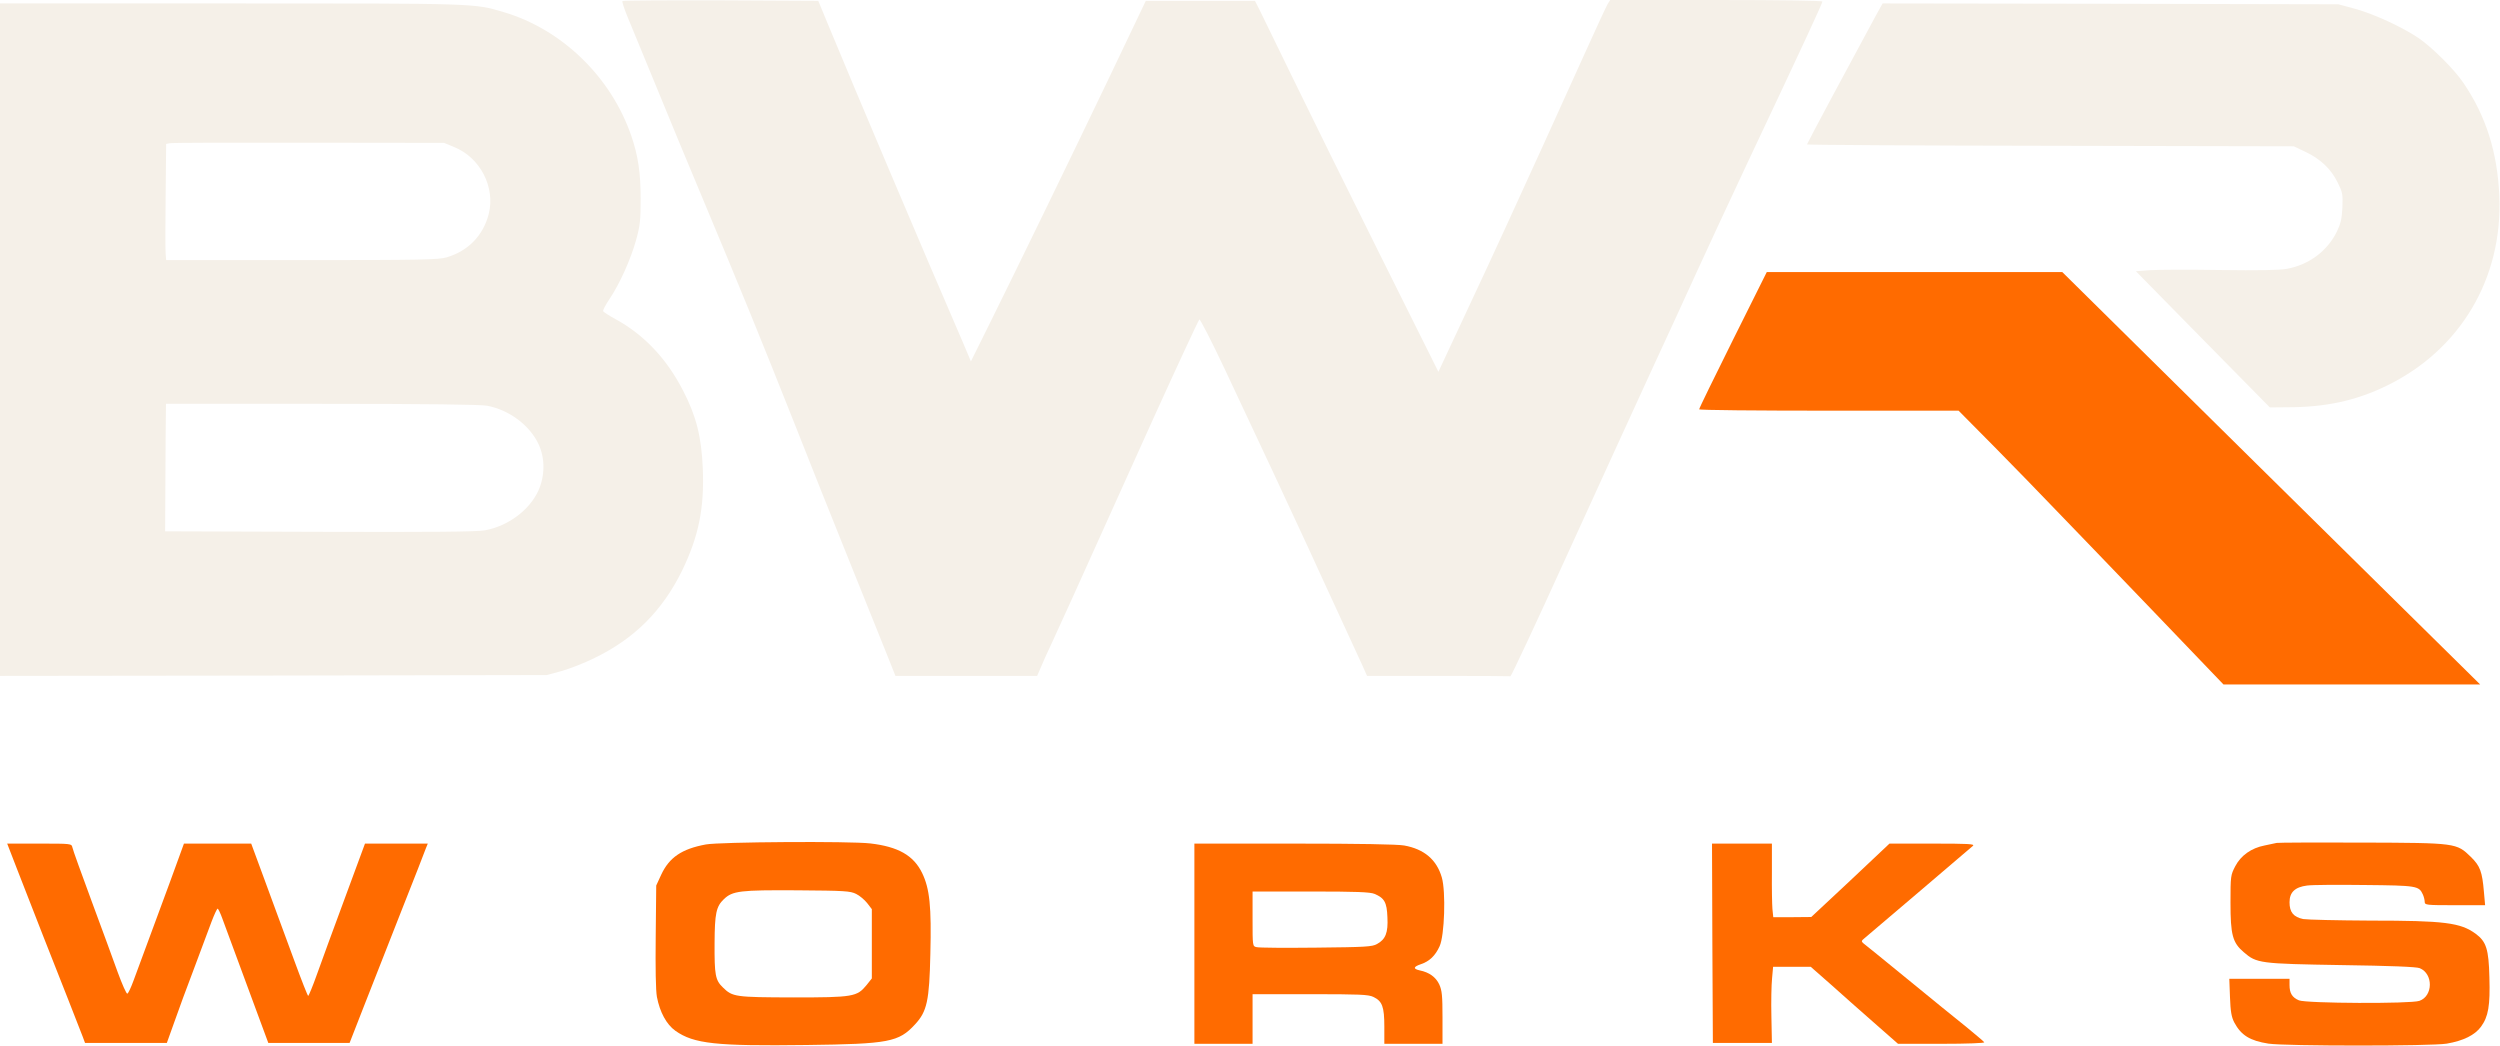
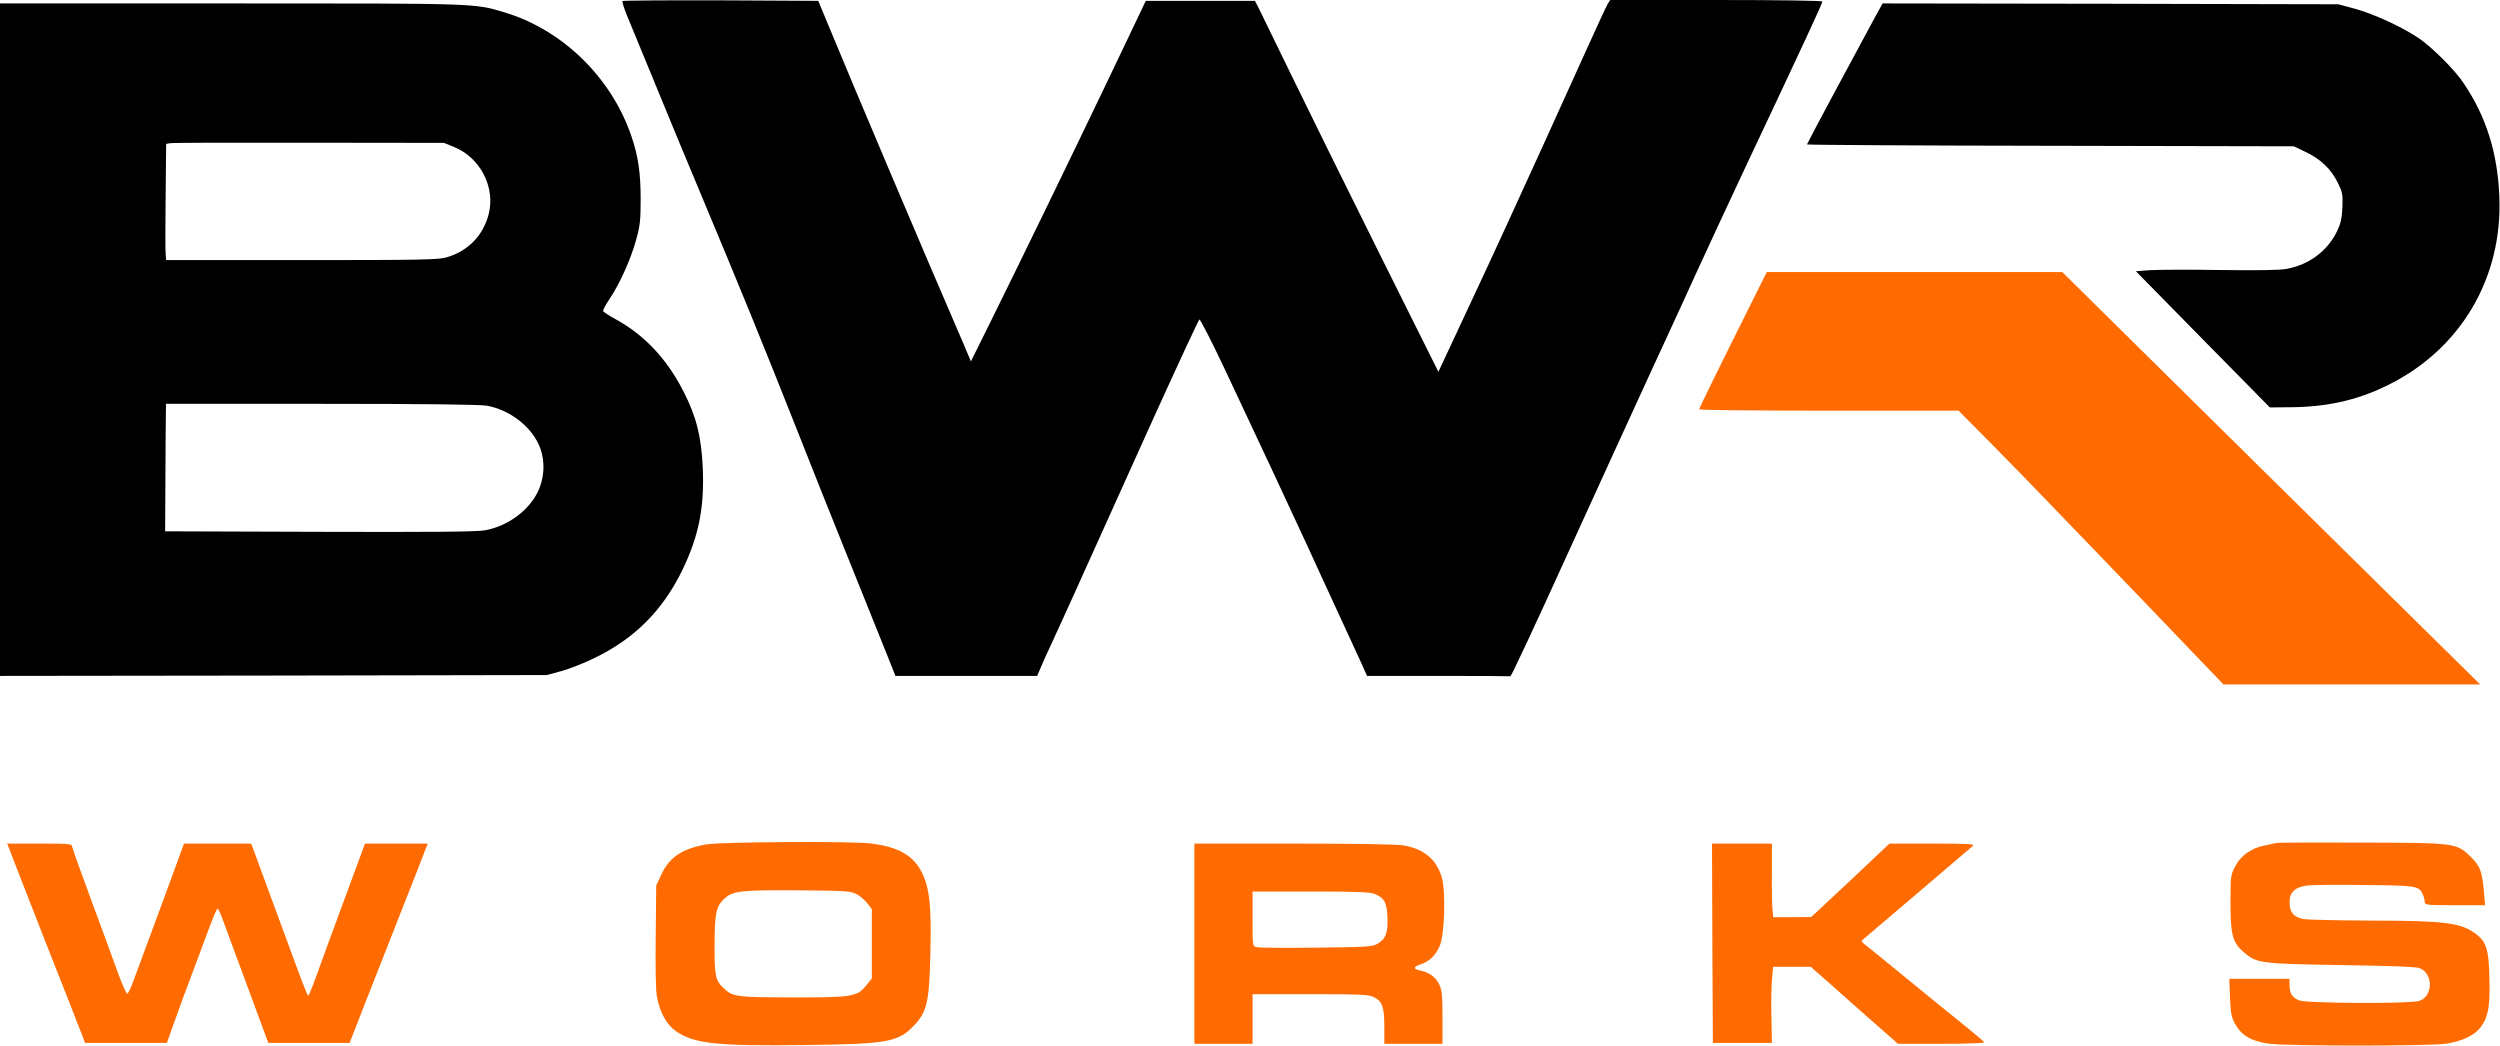
<svg xmlns="http://www.w3.org/2000/svg" width="1948" height="815" viewBox="0 0 1948 815" fill="none">
-   <path d="M485.067 0.8C484.533 1.2 486.267 6.4 488.667 12.4C491.2 18.4 499.6 38.933 507.467 58C524.933 100.533 534.4 123.467 546.4 152C576.533 224 593.333 265.067 618.8 329.333C629.867 357.6 649.2 405.867 661.6 436.667C674 467.467 687.2 500.267 690.933 509.6L697.733 526.667H752.933H808.133L810.667 520.8C812 517.467 816.133 508.267 819.867 500.4C831.6 474.8 841.467 453.067 850 434C857.867 416.4 877.733 372.4 899.333 324.667C917.2 285.333 933.6 250 934.533 248.933C935.067 248.4 943.867 265.467 954 286.933C977.867 337.467 1010.4 407.2 1019.33 426.667C1023.2 435.067 1033.33 457.333 1042 476C1050.53 494.667 1059.33 513.733 1061.47 518.267L1065.2 526.667H1120.67C1151.07 526.667 1176.4 526.8 1176.93 526.933C1177.47 527.2 1197.2 485.067 1220.67 433.333C1244.27 381.6 1273.87 316.8 1286.53 289.333C1299.33 261.867 1315.47 226.4 1322.67 210.667C1329.87 194.933 1347.87 156.133 1362.67 124.667C1406.67 31.467 1420 2.533 1420 1.2C1420 0.533 1388.4 -6.00339e-05 1337.33 -6.00339e-05H1254.67L1252.8 2.933C1251.73 4.667 1244 21.333 1235.6 40C1227.2 58.667 1212.4 91.333 1202.67 112.667C1192.93 133.867 1180 162.4 1173.73 176C1167.6 189.6 1153.07 220.667 1141.6 245.2L1120.8 289.733L1075.33 198.533C1050.4 148.4 1019.73 86.4 1007.33 60.8C994.8 35.2 983.2 11.2 981.333 7.467L977.867 0.667H935.333H892.8L863.867 61.333C831.867 128.133 795.733 202.4 772 250.4L756.533 281.6L750.4 267.067C719.2 195.067 664.533 65.867 645.6 20L637.6 0.667L561.733 0.267C520 0.133 485.467 0.4 485.067 0.8Z" fill="#F5F0E8" />
-   <path d="M0 264.667V526.667L213.067 526.4L426 526L437.333 522.934C443.6 521.2 455.333 516.667 463.333 512.667C494.4 497.6 516.133 475.867 531.467 444.667C544.4 418 548.933 395.867 547.6 364.667C546.533 340.267 542.533 324.267 532.4 304.667C519.6 279.6 502 260.934 479.6 248.667C474.667 246 470.4 243.2 470 242.534C469.6 241.867 471.733 237.734 474.8 233.2C482.8 221.334 491.333 202.4 495.6 187.2C498.8 175.6 499.2 171.6 499.2 154.667C499.2 134.667 497.2 121.2 491.867 105.734C476.133 60 438 22.934 392.533 9.467C369.067 2.534 373.2 2.667 179.867 2.667H0V264.667ZM353.733 114.534C374.133 122.667 386.133 145.867 380.8 166.8C376.533 183.467 364.8 195.6 348 200.534C341.733 202.4 327.733 202.667 235.2 202.667H129.467L129.067 197.6C128.8 194.934 128.8 174.534 129.067 152.4L129.467 112.134L132.4 111.6C134 111.2 182.8 111.067 240.667 111.2L346 111.334L353.733 114.534ZM379.467 316.134C396.667 319.334 412.8 331.334 419.733 346.267C424.8 357.334 424.667 370.8 419.467 382.4C412.533 397.467 396 409.867 378 413.2C372.267 414.4 335.467 414.667 249.333 414.4L128.667 414L128.8 389.334C128.8 375.734 128.933 353.467 129.067 339.6L129.333 314.667H250.4C332.4 314.667 374 315.2 379.467 316.134Z" fill="#F5F0E8" />
-   <path d="M1461.6 12.267C1442.4 47.6 1408 111.867 1408 112.533C1408 112.933 1493.33 113.467 1597.73 113.6L1787.33 114L1796.27 118.267C1808 123.733 1816.4 131.733 1821.47 142.133C1825.33 149.867 1825.6 151.333 1825.2 161.6C1824.8 170.4 1823.87 174.267 1820.93 180.4C1813.47 195.6 1799.2 206.267 1782 209.467C1776.53 210.533 1759.73 210.8 1730 210.4C1705.87 210 1681.07 210.133 1675.07 210.533L1664.27 211.333L1716.4 264.4L1768.67 317.467L1782.67 317.333C1812.27 317.333 1835.87 312.133 1859.47 300.667C1917.07 272.8 1950.27 216.8 1947.47 152.667C1946 118.8 1937.2 90.8 1919.73 64.933C1912.67 54.267 1894.93 36.667 1884.27 29.467C1871.47 20.933 1850.13 11.067 1835.33 6.933L1822 3.333L1644.4 2.933L1466.93 2.667L1461.6 12.267Z" fill="#F5F0E8" />
+   <path d="M485.067 0.8C484.533 1.2 486.267 6.4 488.667 12.4C491.2 18.4 499.6 38.933 507.467 58C524.933 100.533 534.4 123.467 546.4 152C576.533 224 593.333 265.067 618.8 329.333C629.867 357.6 649.2 405.867 661.6 436.667C674 467.467 687.2 500.267 690.933 509.6L697.733 526.667H752.933H808.133L810.667 520.8C812 517.467 816.133 508.267 819.867 500.4C831.6 474.8 841.467 453.067 850 434C857.867 416.4 877.733 372.4 899.333 324.667C917.2 285.333 933.6 250 934.533 248.933C935.067 248.4 943.867 265.467 954 286.933C977.867 337.467 1010.4 407.2 1019.33 426.667C1023.2 435.067 1033.33 457.333 1042 476C1050.53 494.667 1059.33 513.733 1061.47 518.267L1065.2 526.667H1120.67C1151.07 526.667 1176.4 526.8 1176.93 526.933C1177.47 527.2 1197.2 485.067 1220.67 433.333C1244.27 381.6 1273.87 316.8 1286.53 289.333C1299.33 261.867 1315.47 226.4 1322.67 210.667C1329.87 194.933 1347.87 156.133 1362.67 124.667C1406.67 31.467 1420 2.533 1420 1.2C1420 0.533 1388.4 -6.00339e-05 1337.33 -6.00339e-05H1254.67L1252.8 2.933C1251.73 4.667 1244 21.333 1235.6 40C1227.2 58.667 1212.4 91.333 1202.67 112.667C1192.93 133.867 1180 162.4 1173.73 176C1167.6 189.6 1153.07 220.667 1141.6 245.2L1120.8 289.733L1075.33 198.533C1050.4 148.4 1019.73 86.4 1007.33 60.8C994.8 35.2 983.2 11.2 981.333 7.467L977.867 0.667H935.333H892.8L863.867 61.333C831.867 128.133 795.733 202.4 772 250.4L756.533 281.6L750.4 267.067C719.2 195.067 664.533 65.867 645.6 20L637.6 0.667L561.733 0.267C520 0.133 485.467 0.4 485.067 0.8Z" fill="currentColor" />
+   <path d="M0 264.667V526.667L213.067 526.4L426 526L437.333 522.934C443.6 521.2 455.333 516.667 463.333 512.667C494.4 497.6 516.133 475.867 531.467 444.667C544.4 418 548.933 395.867 547.6 364.667C546.533 340.267 542.533 324.267 532.4 304.667C519.6 279.6 502 260.934 479.6 248.667C474.667 246 470.4 243.2 470 242.534C469.6 241.867 471.733 237.734 474.8 233.2C482.8 221.334 491.333 202.4 495.6 187.2C498.8 175.6 499.2 171.6 499.2 154.667C499.2 134.667 497.2 121.2 491.867 105.734C476.133 60 438 22.934 392.533 9.467C369.067 2.534 373.2 2.667 179.867 2.667H0V264.667ZM353.733 114.534C374.133 122.667 386.133 145.867 380.8 166.8C376.533 183.467 364.8 195.6 348 200.534C341.733 202.4 327.733 202.667 235.2 202.667H129.467L129.067 197.6C128.8 194.934 128.8 174.534 129.067 152.4L129.467 112.134L132.4 111.6C134 111.2 182.8 111.067 240.667 111.2L346 111.334L353.733 114.534ZM379.467 316.134C396.667 319.334 412.8 331.334 419.733 346.267C424.8 357.334 424.667 370.8 419.467 382.4C412.533 397.467 396 409.867 378 413.2C372.267 414.4 335.467 414.667 249.333 414.4L128.667 414L128.8 389.334C128.8 375.734 128.933 353.467 129.067 339.6L129.333 314.667H250.4C332.4 314.667 374 315.2 379.467 316.134Z" fill="black" />
+   <path d="M1461.6 12.267C1442.4 47.6 1408 111.867 1408 112.533C1408 112.933 1493.33 113.467 1597.73 113.6L1787.33 114L1796.27 118.267C1808 123.733 1816.4 131.733 1821.47 142.133C1825.33 149.867 1825.6 151.333 1825.2 161.6C1824.8 170.4 1823.87 174.267 1820.93 180.4C1813.47 195.6 1799.2 206.267 1782 209.467C1776.53 210.533 1759.73 210.8 1730 210.4C1705.87 210 1681.07 210.133 1675.07 210.533L1664.27 211.333L1716.4 264.4L1768.67 317.467L1782.67 317.333C1812.27 317.333 1835.87 312.133 1859.47 300.667C1917.07 272.8 1950.27 216.8 1947.47 152.667C1946 118.8 1937.2 90.8 1919.73 64.933C1912.67 54.267 1894.93 36.667 1884.27 29.467C1871.47 20.933 1850.13 11.067 1835.33 6.933L1822 3.333L1644.4 2.933L1466.93 2.667L1461.6 12.267Z" fill="black" />
  <path d="M1350.27 264.933C1335.73 294.133 1323.87 318.4 1324 318.933C1324 319.6 1369.47 320 1425.07 320H1526.13L1554.13 348.266C1569.47 363.866 1590.8 385.733 1601.33 396.8C1612 407.733 1645.87 443.066 1676.67 475.066L1732.53 533.333H1832.53H1932.53L1922 522.933C1916.13 517.2 1842.8 444.8 1759.07 362.266L1606.93 212H1491.73H1376.67L1350.27 264.933Z" fill="#FF6B00" />
  <path d="M550 658C531.2 661.467 521.467 668.133 515.2 681.6L511.333 690L510.933 729.467C510.667 754.267 510.933 771.733 511.867 776.8C514.133 788.667 519.333 798.267 526.267 803.2C540.667 813.333 557.733 815.2 628.533 814.267C692.667 813.467 700.267 812 712.933 798.267C722.4 788.133 724.133 779.733 724.933 743.333C725.867 706.267 724.4 692.4 718.533 680.267C711.867 666.533 699.867 659.733 678.133 657.2C662.267 655.333 560.8 656 550 658ZM667.067 696.533C669.867 697.867 673.733 701.2 675.733 703.733L679.333 708.4V735.467V762.4L675.2 767.6C667.733 776.667 664.933 777.2 618 777.2C572.8 777.067 570.8 776.8 563.333 769.467C557.333 763.733 556.667 759.733 556.8 734.667C556.933 711.867 558 706.4 564 700.667C570.8 694.133 576.667 693.467 621.333 693.733C658.133 694 662.533 694.267 667.067 696.533Z" fill="#FF6B00" />
  <path d="M1774 656.8C1772.53 657.067 1768.27 658 1764.53 658.8C1754.27 660.8 1746.13 666.534 1741.73 674.934C1738.13 681.867 1738 682.534 1738 703.334C1738 728.534 1739.6 734.534 1748.4 742C1758.4 750.667 1760.93 750.934 1824.67 752C1862 752.534 1883.2 753.334 1885.47 754.4C1896.13 758.8 1895.87 776.134 1885.2 779.867C1878.4 782.267 1797.2 781.867 1791.33 779.467C1786 777.2 1784 773.867 1784 767.467V762.667H1760.53H1737.07L1737.6 776.934C1738 788.267 1738.8 792.534 1740.93 796.667C1746.27 806.667 1753.07 810.934 1767.6 813.2C1780.8 815.2 1894.8 815.2 1906.53 813.2C1919.6 810.934 1928.4 806.534 1933.2 800C1938.93 792.134 1940.4 783.734 1939.73 761.334C1939.2 739.6 1937.33 733.734 1929.07 727.6C1917.2 718.934 1904.93 717.334 1846.93 717.334C1821.47 717.2 1798 716.667 1794.67 716.134C1787.07 714.534 1784 710.8 1784 703.067C1784 695.2 1788.27 691.2 1797.73 690C1801.6 689.467 1821.73 689.334 1842.67 689.6C1883.33 690 1884.8 690.267 1887.87 696.934C1888.67 698.667 1889.33 701.334 1889.33 702.667C1889.33 705.2 1890.4 705.334 1912.8 705.334H1936.4L1935.47 694.934C1934.13 679.2 1932.53 674.8 1925.33 667.734C1914 656.8 1914.27 656.8 1840.67 656.534C1805.47 656.4 1775.47 656.534 1774 656.8Z" fill="#FF6B00" />
  <path d="M12.667 675.6C24 704.8 42.933 753.2 53.333 779.334C58.533 792.534 63.6 805.467 64.533 808L66.267 812.667H98.133H130L135.733 796.667C138.8 787.867 145.733 768.934 151.2 754.667C156.533 740.4 162.667 724 164.8 718.267C166.933 712.667 169.067 708 169.6 708C170 708 171.733 711.467 173.2 715.6C176 723.334 180.667 736 199.2 786L209.067 812.667H240.8H272.4L283.333 784.667C289.333 769.2 302.4 736 312.4 710.667C322.4 685.334 331.2 663.067 331.867 660.934L333.333 657.334H308.8H284.4L268.8 699.6C260.133 722.934 250.4 749.6 247.067 758.934C243.733 768.4 240.533 776 240.133 776C239.733 776 234.933 763.867 229.467 748.934C224 734.134 217.867 717.467 215.867 712C213.867 706.534 209.067 693.6 205.333 683.334C201.6 673.067 197.867 663.067 197.067 660.934L195.733 657.334H169.467H143.333L139.067 669.067C136.8 675.467 128.8 697.2 121.333 717.334C113.867 737.467 106.133 758.4 104.133 763.867C102.133 769.334 100 774 99.2 774.267C98.533 774.534 95.2 767.067 91.733 757.6C88.4 748.267 79.2 723.2 71.333 702C63.467 680.667 56.667 662 56.4 660.267C55.733 657.334 55.467 657.334 30.667 657.334H5.6L12.667 675.6Z" fill="#FF6B00" />
  <path d="M930.667 735.334V813.334H953.333H976V794.001V774.667H1020.8C1059.47 774.667 1066.27 774.934 1070.13 776.801C1077.07 780.134 1078.67 784.401 1078.67 800.001V813.334H1101.33H1124V792.934C1124 775.867 1123.6 771.734 1121.47 767.067C1118.8 761.334 1113.6 757.601 1106.27 756.134C1100.93 754.934 1101.2 753.334 1107.07 751.334C1113.87 749.067 1118.4 744.667 1121.73 737.334C1125.6 729.067 1126.67 694.801 1123.47 683.734C1119.47 669.867 1109.73 661.601 1094.13 658.801C1088.93 657.867 1058.67 657.334 1008.4 657.334H930.667V735.334ZM1071.07 696.534C1078.67 699.734 1080.67 703.067 1081.07 714.667C1081.73 726.801 1079.6 732.001 1072.93 735.601C1069.2 737.734 1063.73 738.001 1025.47 738.401C1001.6 738.667 980.8 738.534 979.067 738.001C976 737.334 976 737.201 976 716.001V694.667H1021.33C1056.67 694.667 1067.73 695.067 1071.07 696.534Z" fill="#FF6B00" />
  <path d="M1334.27 734.934L1334.67 812.667H1357.6H1380.67L1380.27 792.001C1380 780.667 1380.27 767.334 1380.8 762.267L1381.6 753.334H1396.27H1410.93L1426.4 766.934C1434.8 774.534 1450.13 788.001 1460.27 796.934L1478.93 813.334H1512.8C1532.67 813.334 1546.53 812.801 1546.13 812.134C1545.73 811.467 1539.47 806.267 1532.4 800.401C1525.2 794.667 1504.67 778.001 1486.8 763.334C1468.8 748.667 1453.2 735.867 1452 735.067C1450.27 733.601 1450.27 733.067 1452.8 731.067C1458 726.667 1535.33 660.934 1537.33 659.067C1538.93 657.601 1533.73 657.334 1505.73 657.334H1472.27L1441.87 686.001L1411.33 714.534L1396.53 714.667H1381.73L1381.07 708.267C1380.8 704.801 1380.53 692.001 1380.67 679.734V657.334H1357.33H1334L1334.27 734.934Z" fill="#FF6B00" />
</svg>
